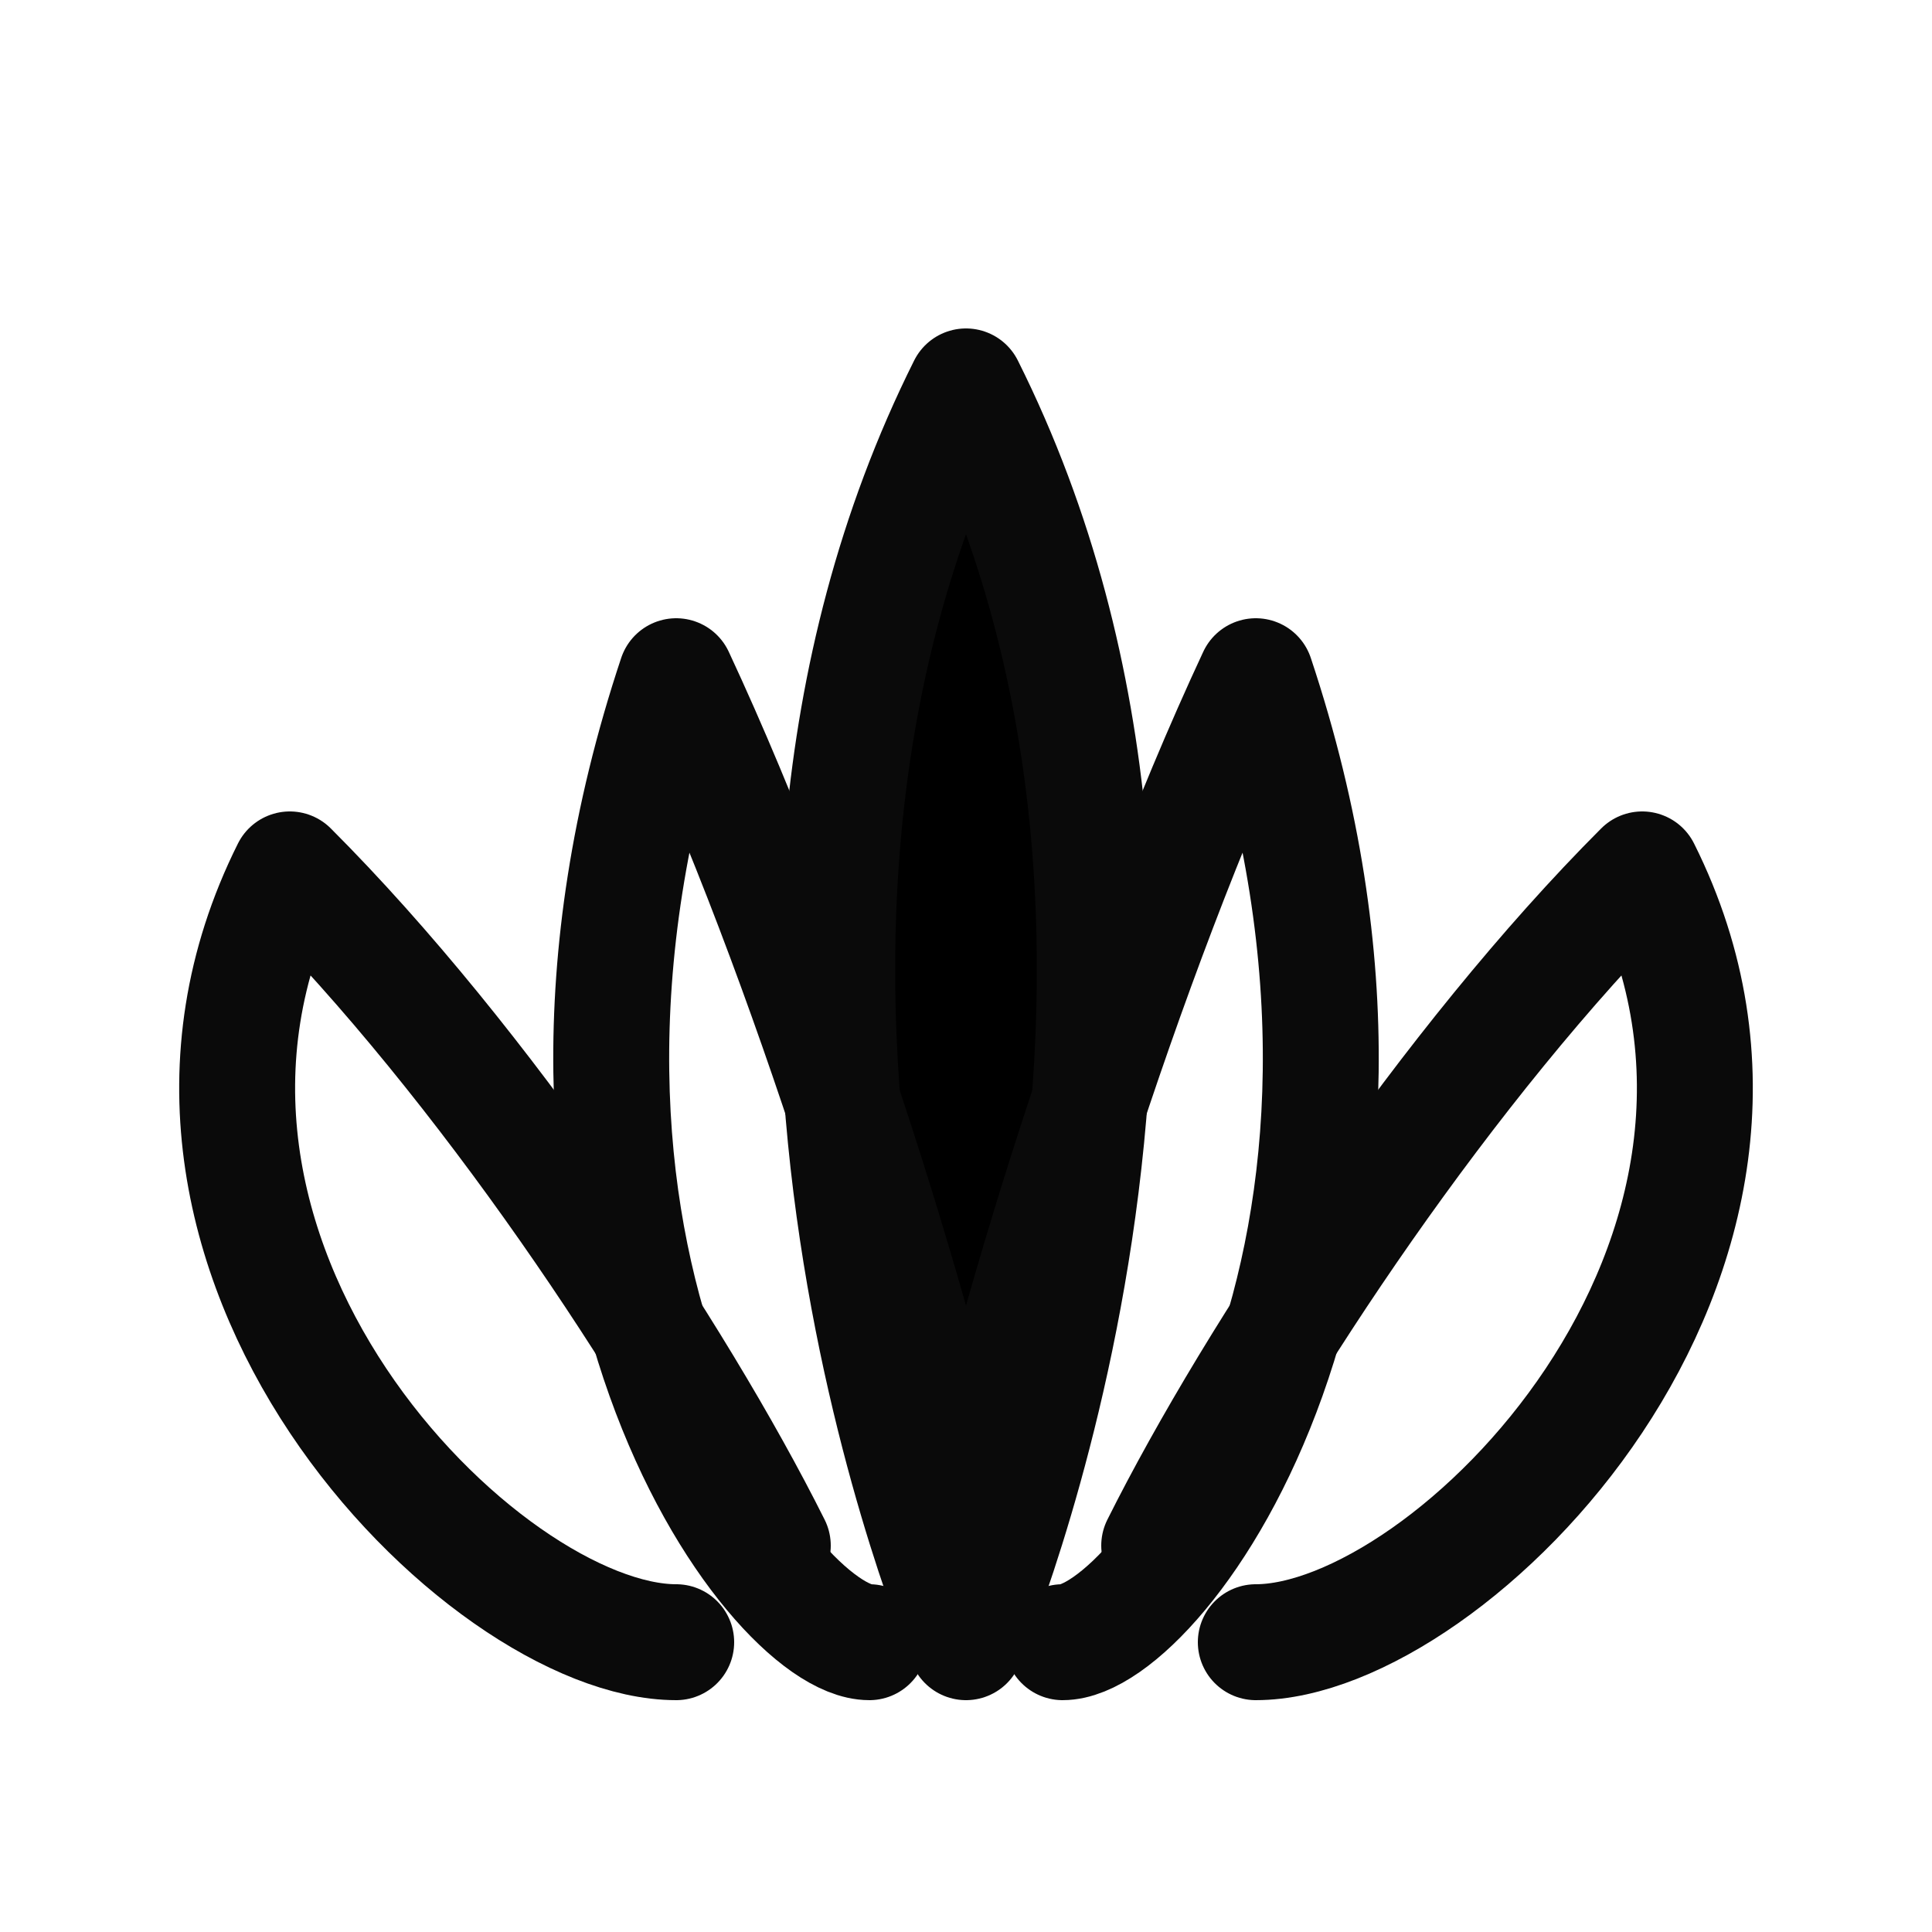
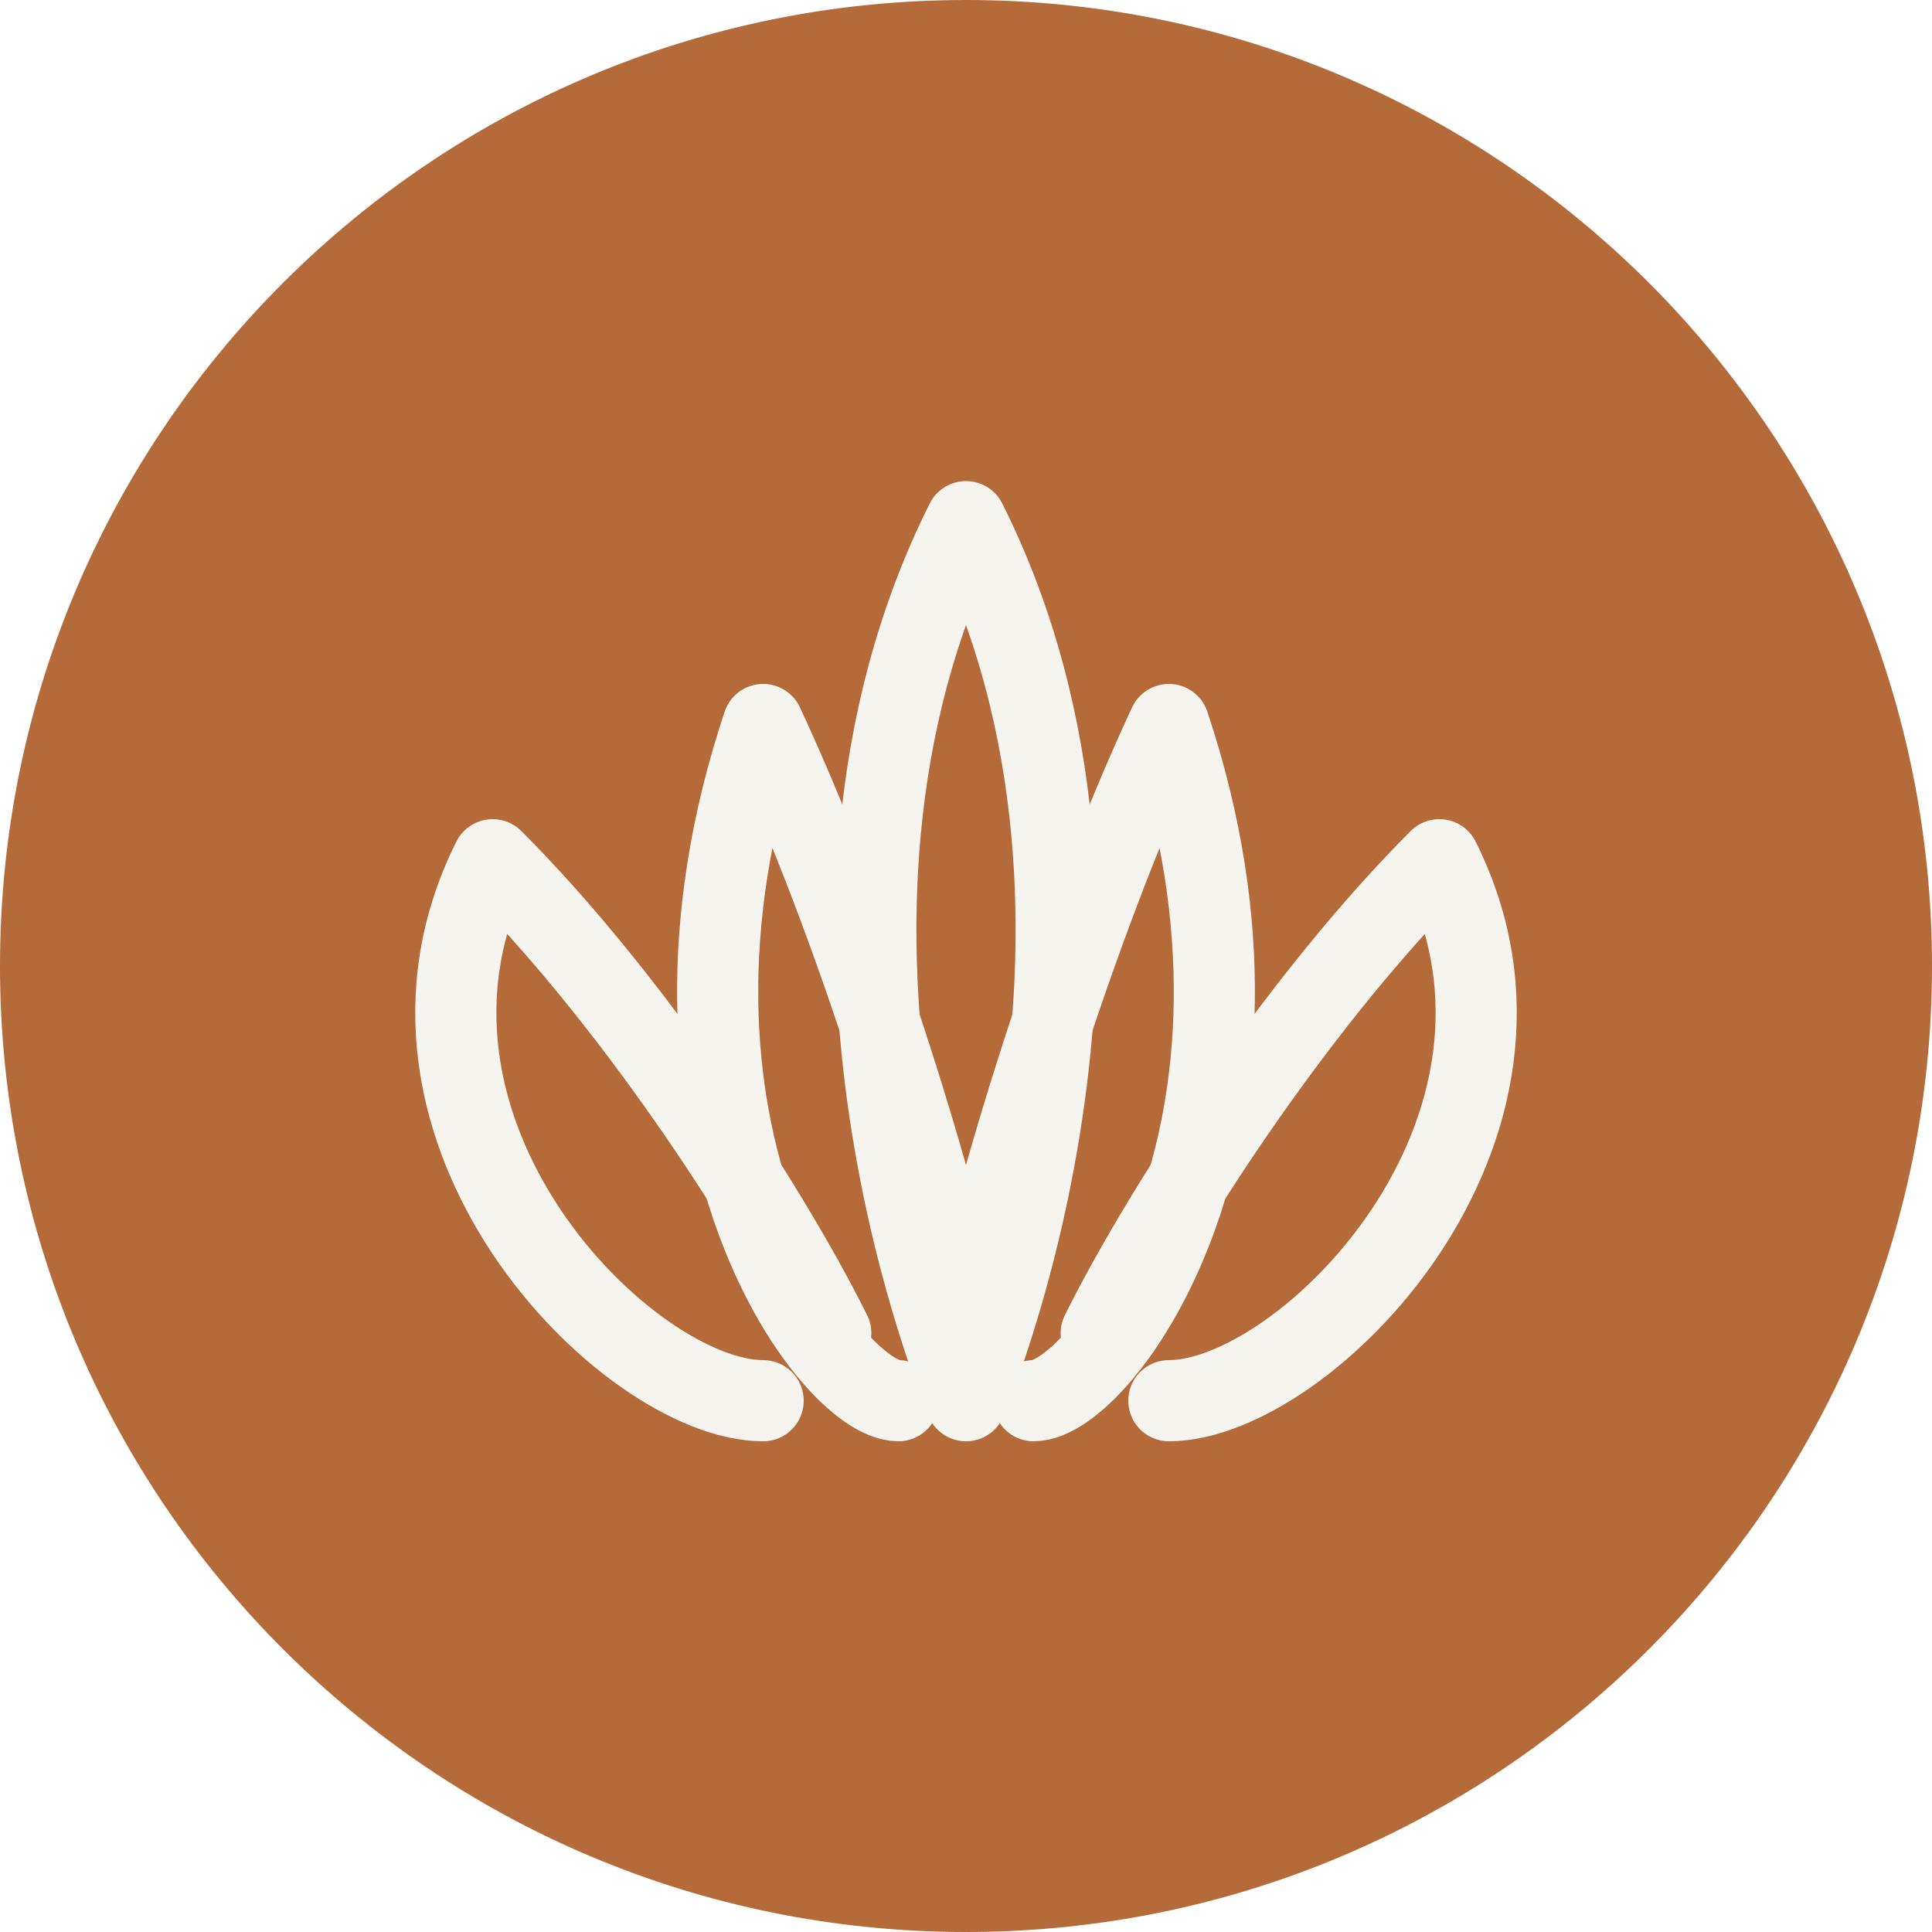
- <svg xmlns="http://www.w3.org/2000/svg" width="100" height="100" viewBox="0 0 100 80" fill="none">
-   <style>
-     path {
-       stroke: #0A0A0A; 
-     }
-     @media (prefers-color-scheme: dark) {
-       path {
-         stroke: #F6F4EF;
-       }
-     }
-   </style>
-   <path d="M50 75 C50 75 35 40 50 10 C65 40 50 75 50 75Z" stroke-width="6" stroke-linecap="round" stroke-linejoin="round" fill="currentColor" />
-   <path d="M45 75 C40 75 25 55 35 25 C42 40 48 60 50 70" stroke-width="6" stroke-linecap="round" stroke-linejoin="round" />
-   <path d="M55 75 C60 75 75 55 65 25 C58 40 52 60 50 70" stroke-width="6" stroke-linecap="round" stroke-linejoin="round" />
-   <path d="M35 75 C25 75 5 55 15 35 C25 45 35 60 40 70" stroke-width="6" stroke-linecap="round" stroke-linejoin="round" />
-   <path d="M65 75 C75 75 95 55 85 35 C75 45 65 60 60 70" stroke-width="6" stroke-linecap="round" stroke-linejoin="round" />
+ <svg xmlns="http://www.w3.org/2000/svg" width="100" height="100" viewBox="0 0 100 100" fill="none">
+   <circle cx="50" cy="50" r="50" fill="#B56A3A" />
+   <g transform="translate(15, 20) scale(0.7)">
+     <style>
+         path {
+           stroke: #F6F4EF; /* Cream/White for contrast on orange */
+         }
+       </style>
+     <path d="M50 75 C50 75 35 40 50 10 C65 40 50 75 50 75Z" stroke-width="6" stroke-linecap="round" stroke-linejoin="round" fill="currentColor" style="color: #F6F4EF; fill: #B56A3A; stroke: #F6F4EF;" />
+     <path d="M45 75 C40 75 25 55 35 25 C42 40 48 60 50 70" stroke-width="6" stroke-linecap="round" stroke-linejoin="round" />
+     <path d="M55 75 C60 75 75 55 65 25 C58 40 52 60 50 70" stroke-width="6" stroke-linecap="round" stroke-linejoin="round" />
+     <path d="M35 75 C25 75 5 55 15 35 C25 45 35 60 40 70" stroke-width="6" stroke-linecap="round" stroke-linejoin="round" />
+     <path d="M65 75 C75 75 95 55 85 35 C75 45 65 60 60 70" stroke-width="6" stroke-linecap="round" stroke-linejoin="round" />
+   </g>
</svg>
